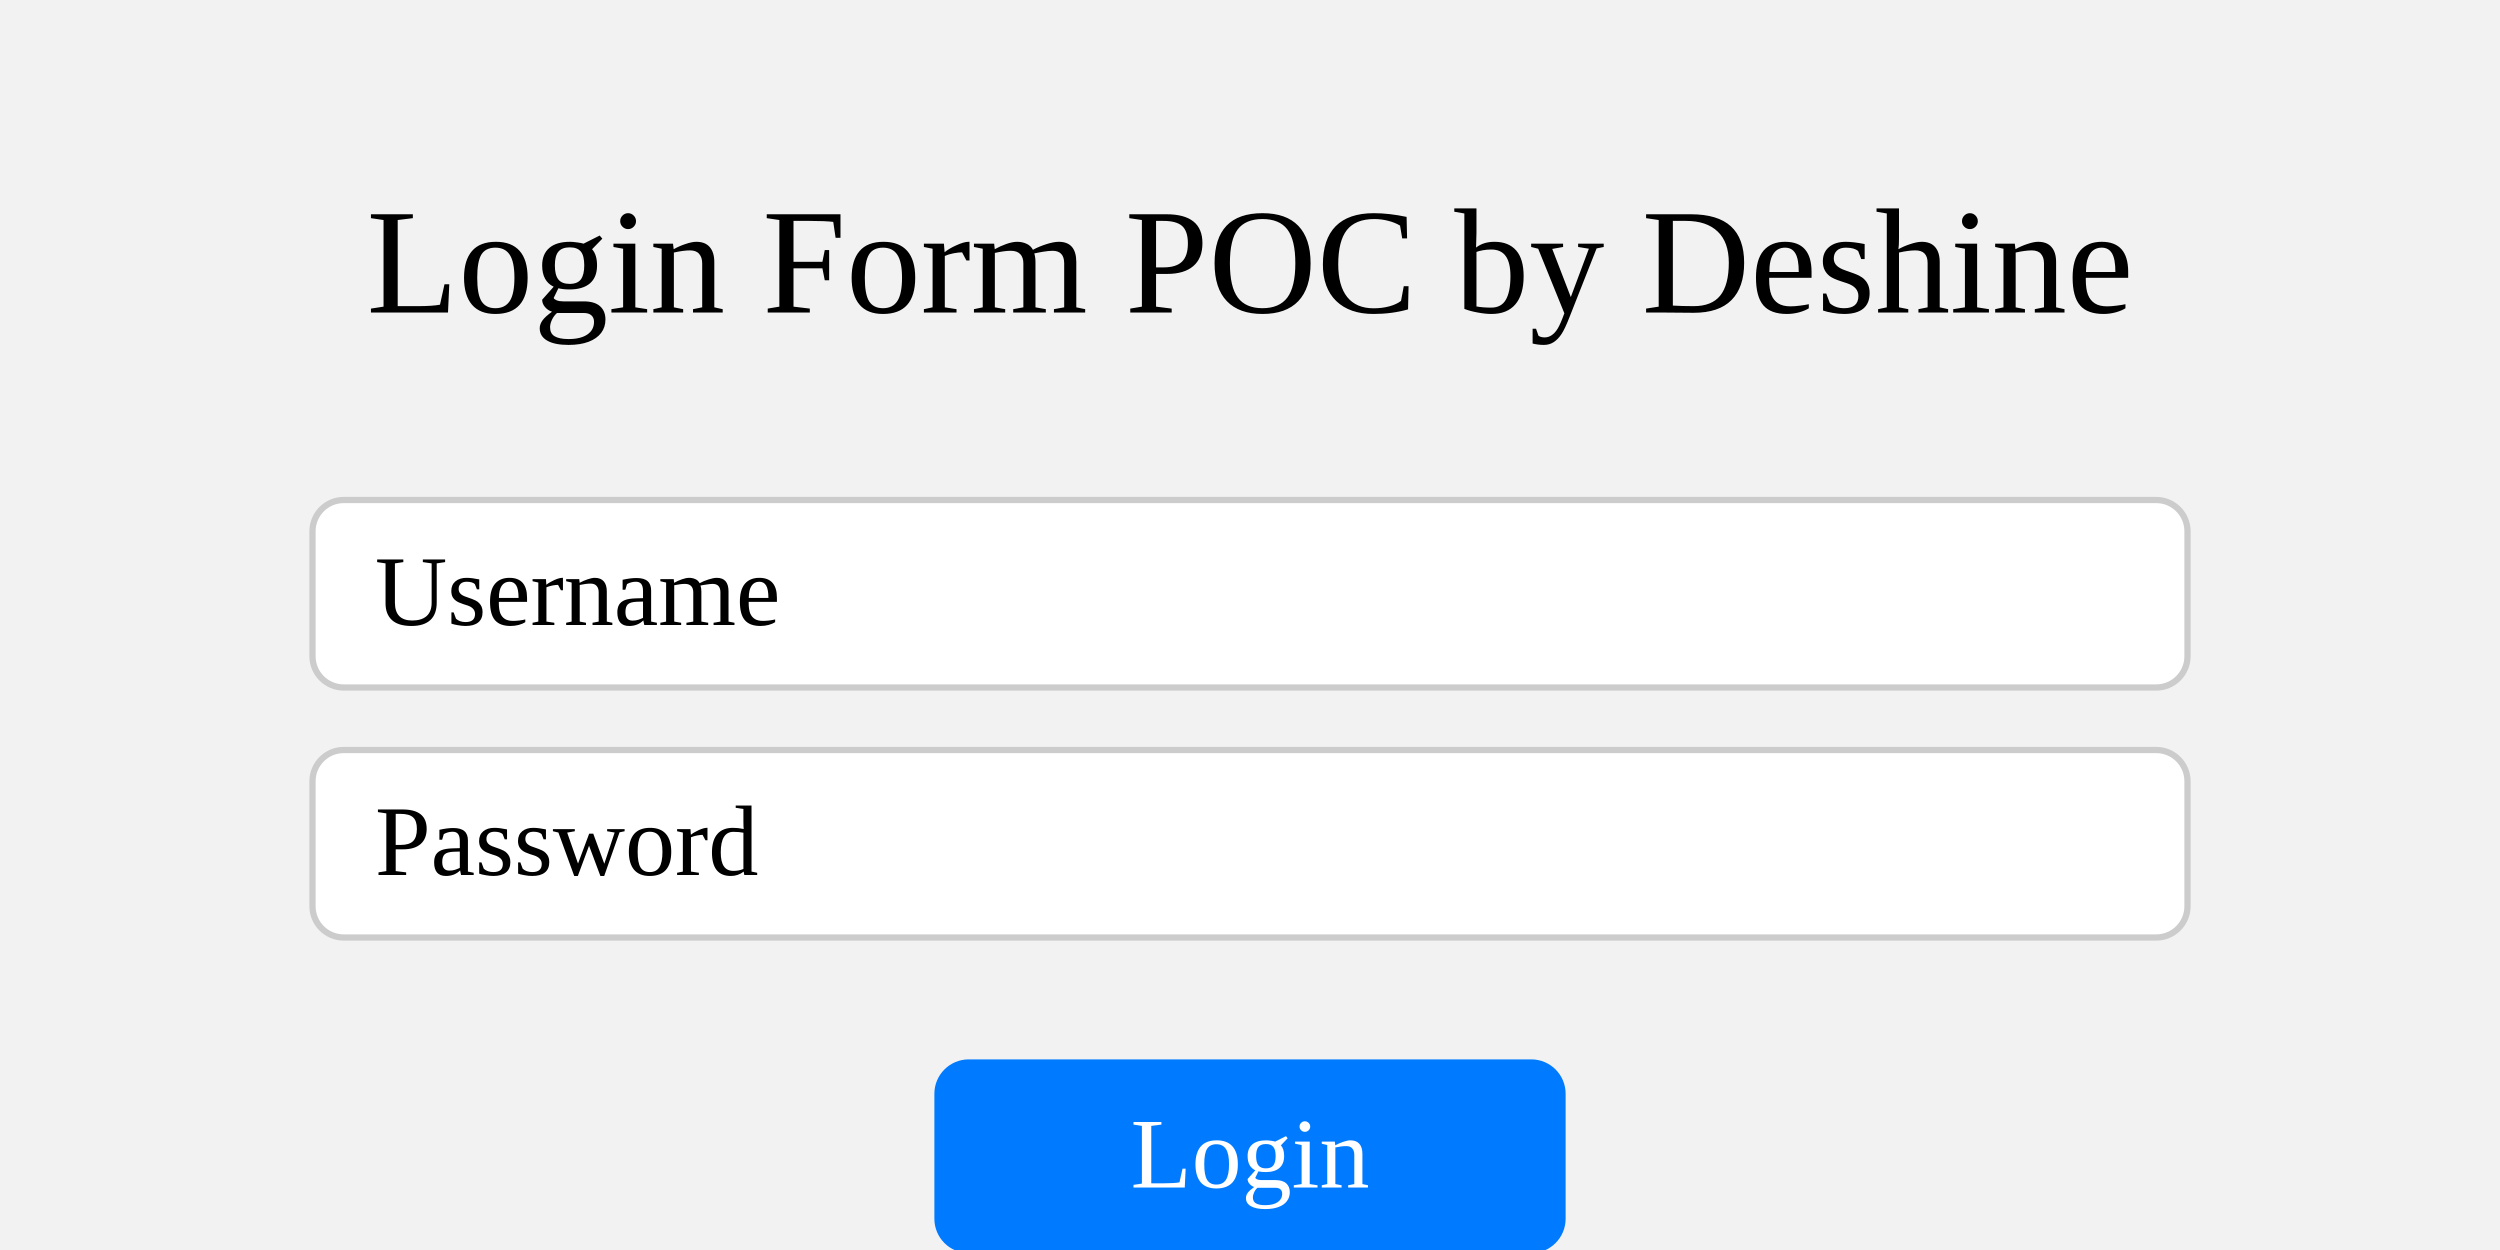
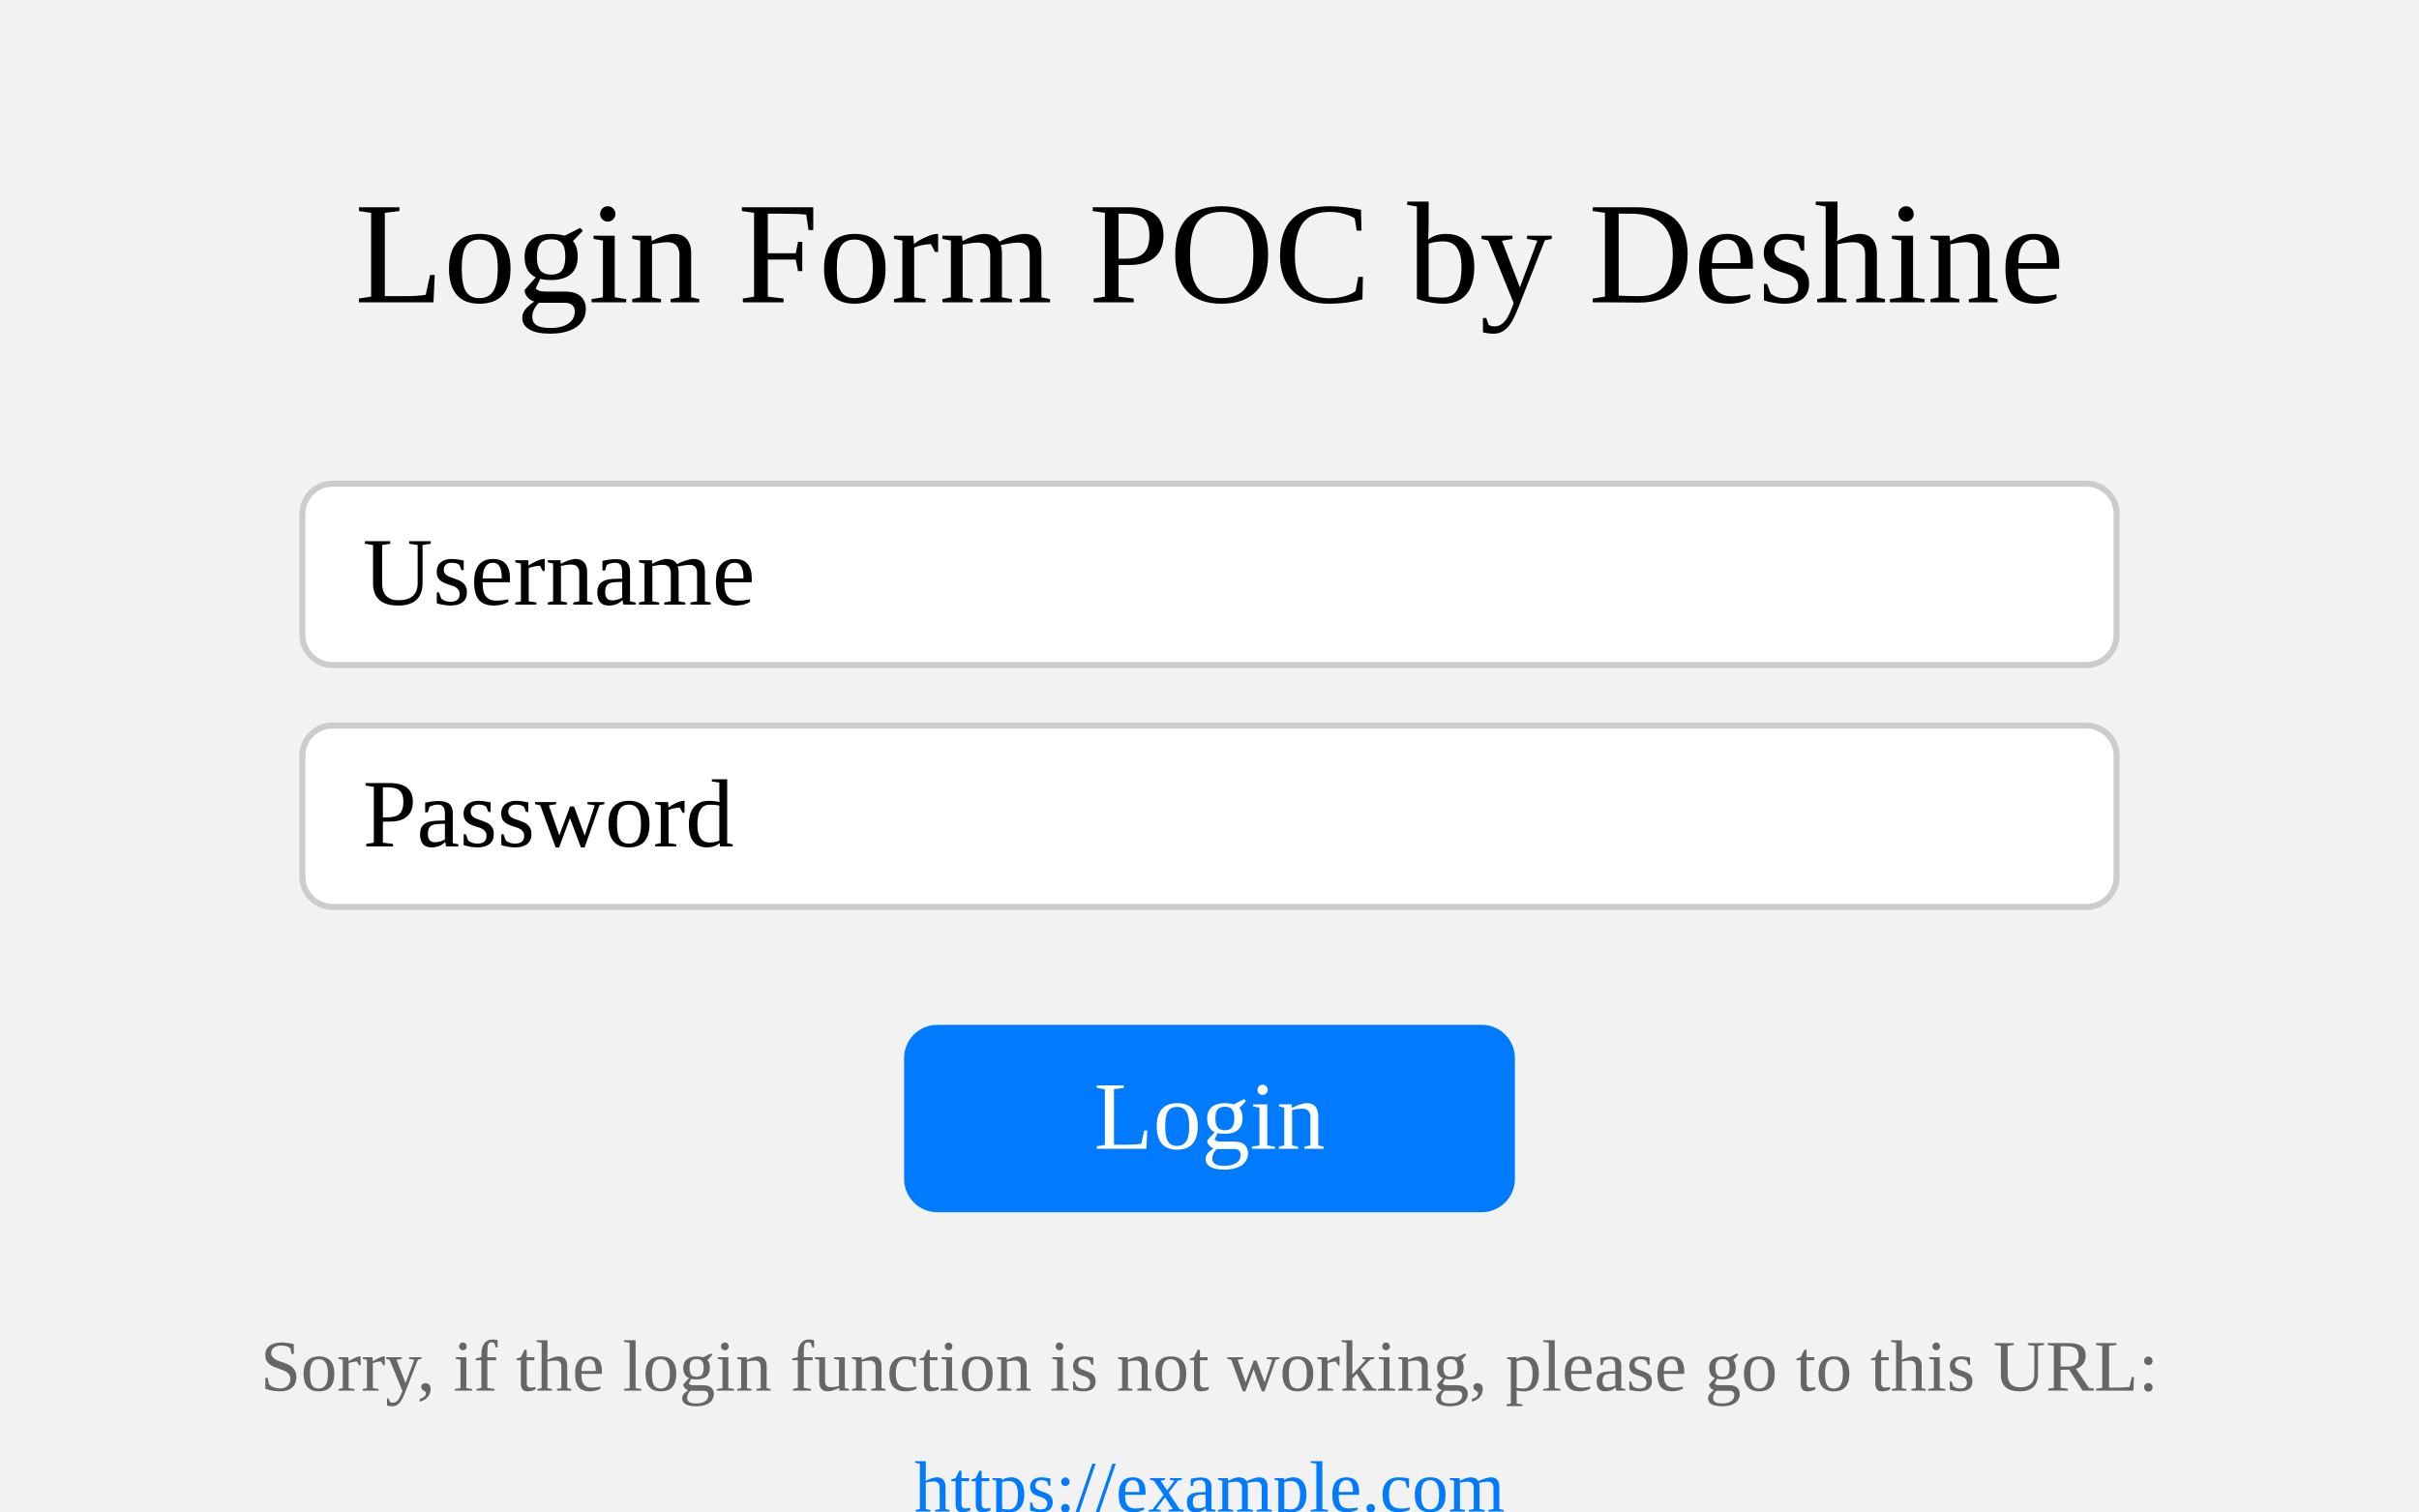
- <svg xmlns="http://www.w3.org/2000/svg" width="400" height="200">
-   <rect width="400" height="200" fill="#f2f2f2" />
+ <svg xmlns="http://www.w3.org/2000/svg" width="400" height="250">
+   <rect width="400" height="250" fill="#f2f2f2" />
  <text x="200" y="50" text-anchor="middle" font-size="24">Login Form POC by Deshine</text>
  <rect x="50" y="80" width="300" height="30" rx="5" ry="5" fill="#fff" stroke="#ccc" />
  <text x="60" y="100" font-size="16">Username</text>
  <rect x="50" y="120" width="300" height="30" rx="5" ry="5" fill="#fff" stroke="#ccc" />
  <text x="60" y="140" font-size="16">Password</text>
  <a href="https://evil.com">
    <rect x="150" y="170" width="100" height="30" rx="5" ry="5" fill="#007bff" stroke="#007bff" />
    <text x="200" y="190" text-anchor="middle" font-size="16" fill="#fff">Login</text>
  </a>
+   <text x="200" y="230" text-anchor="middle" font-size="12" fill="#666">
+     Sorry, if the login function is not working, please go to this URL:
+   </text>
+   <a href="https://example.com" target="_blank">
+     <text x="200" y="250" text-anchor="middle" font-size="12" fill="#007bff">https://example.com</text>
+   </a>
</svg>
